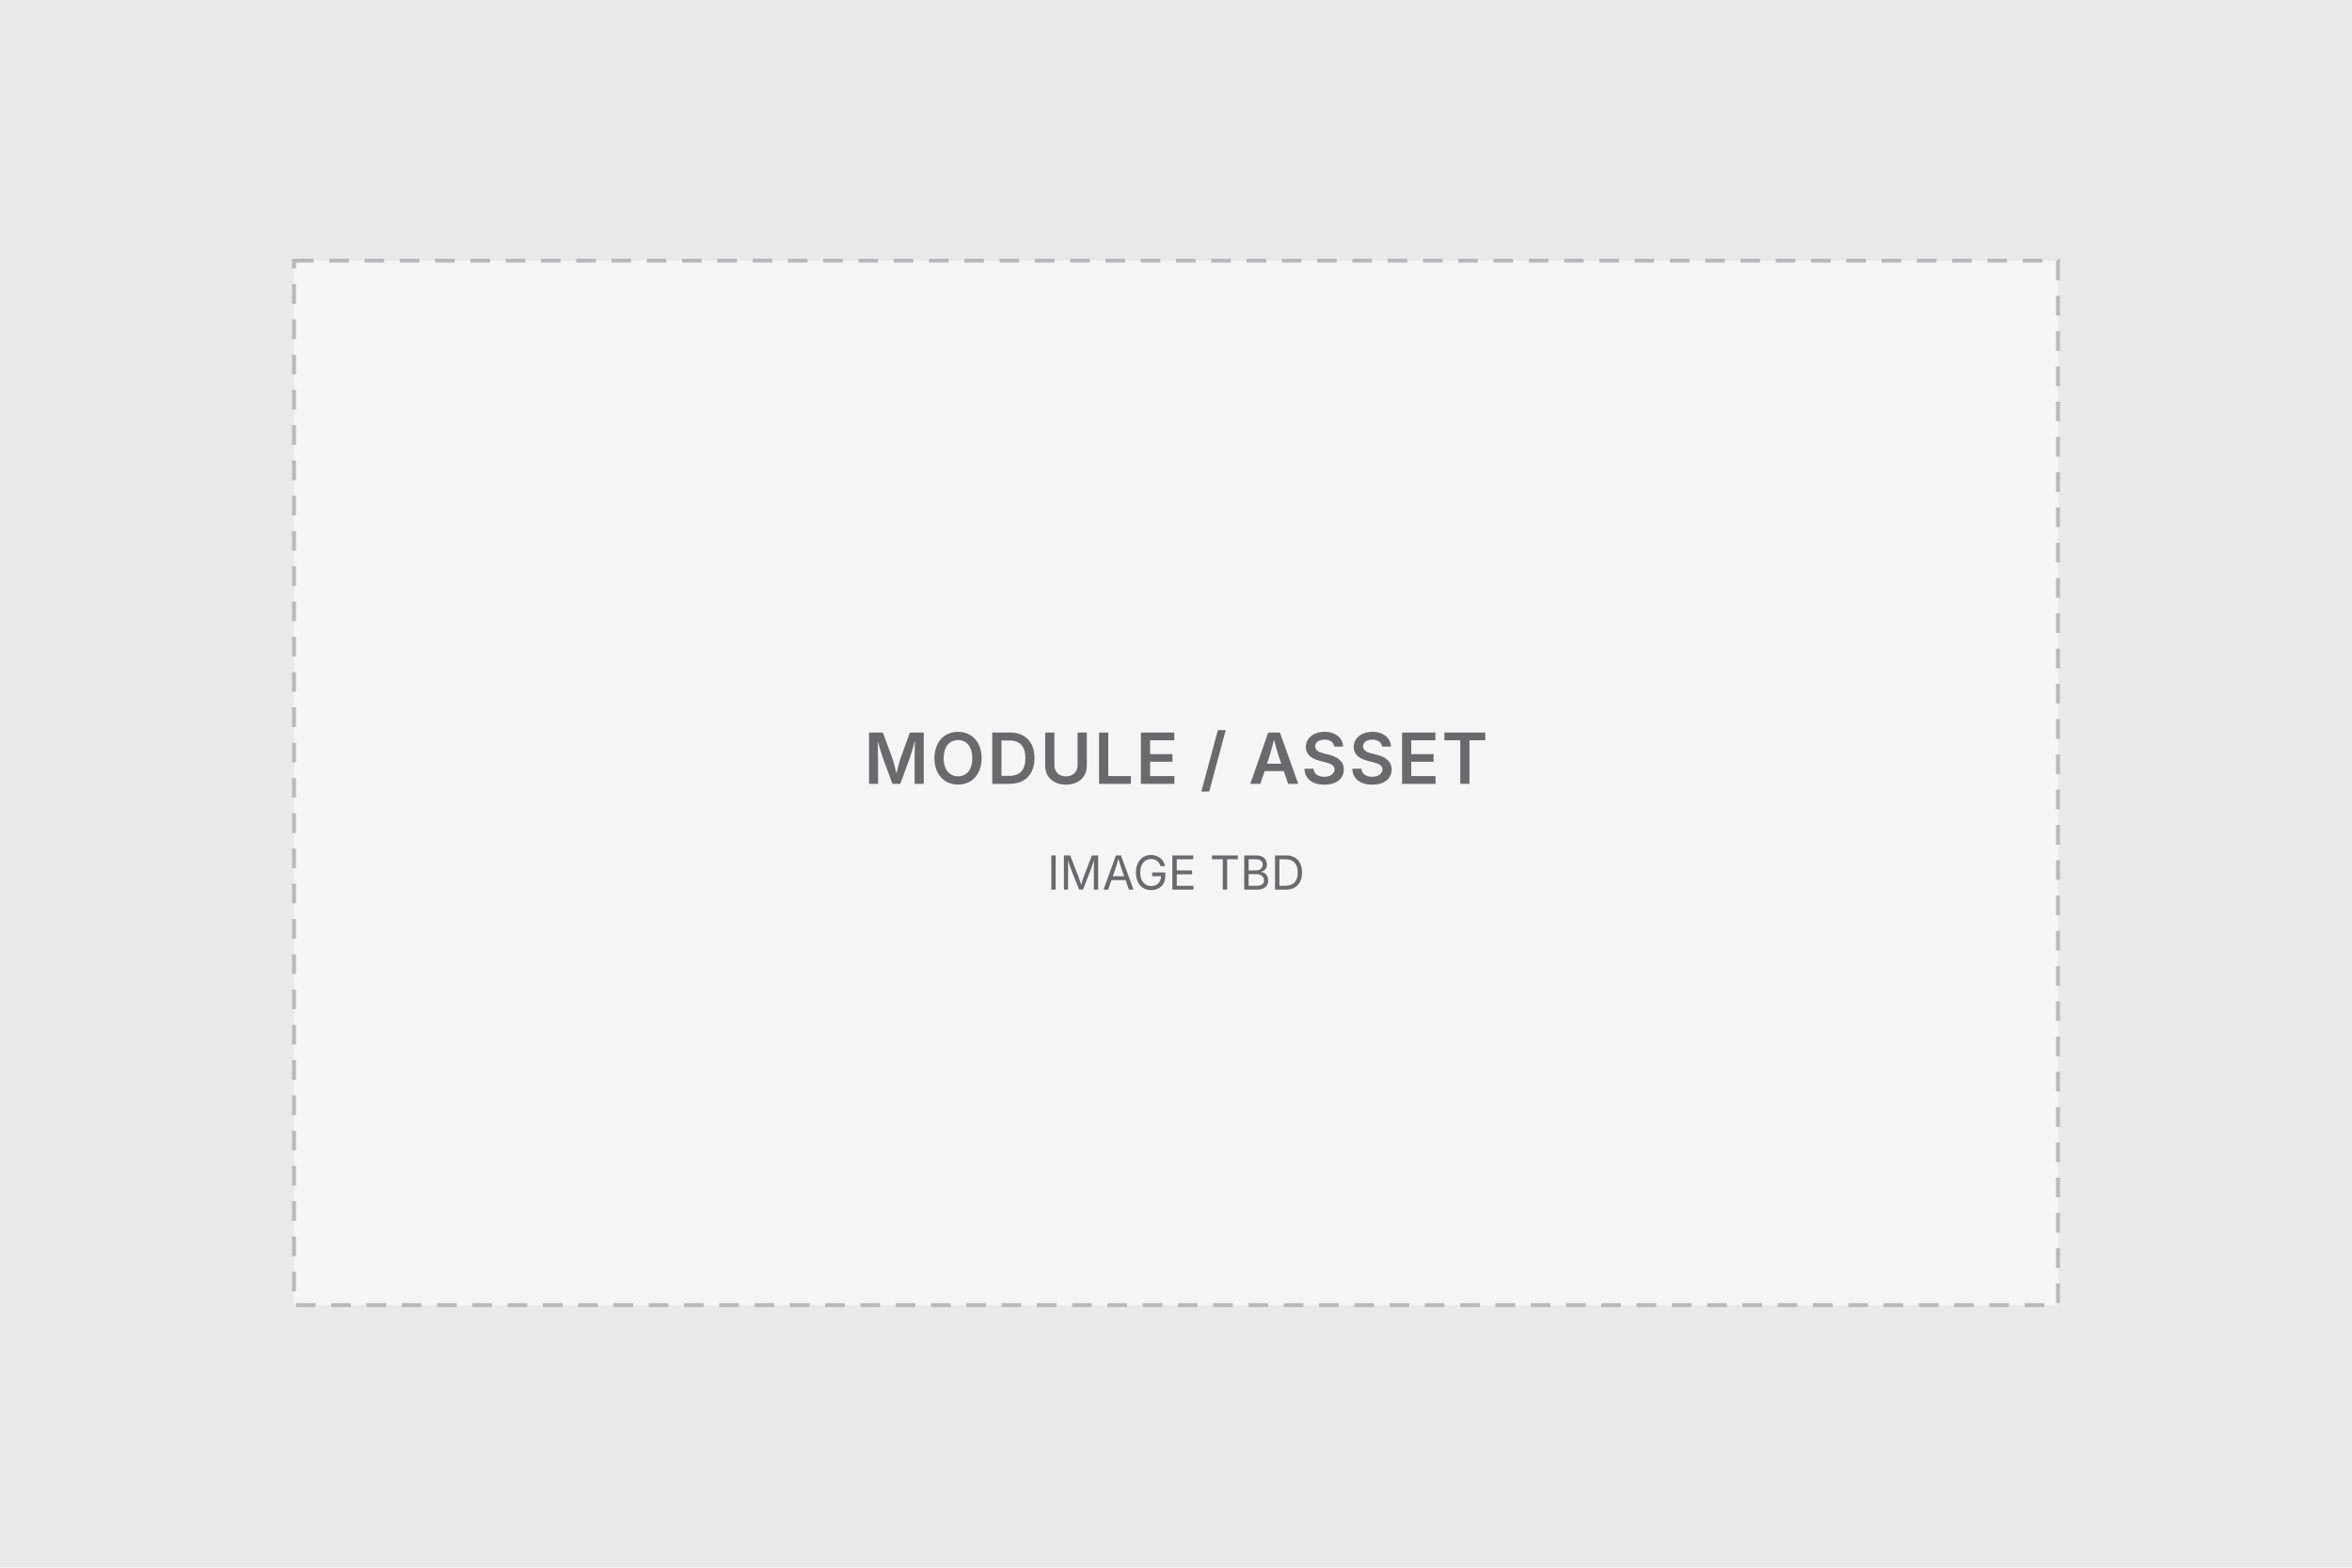
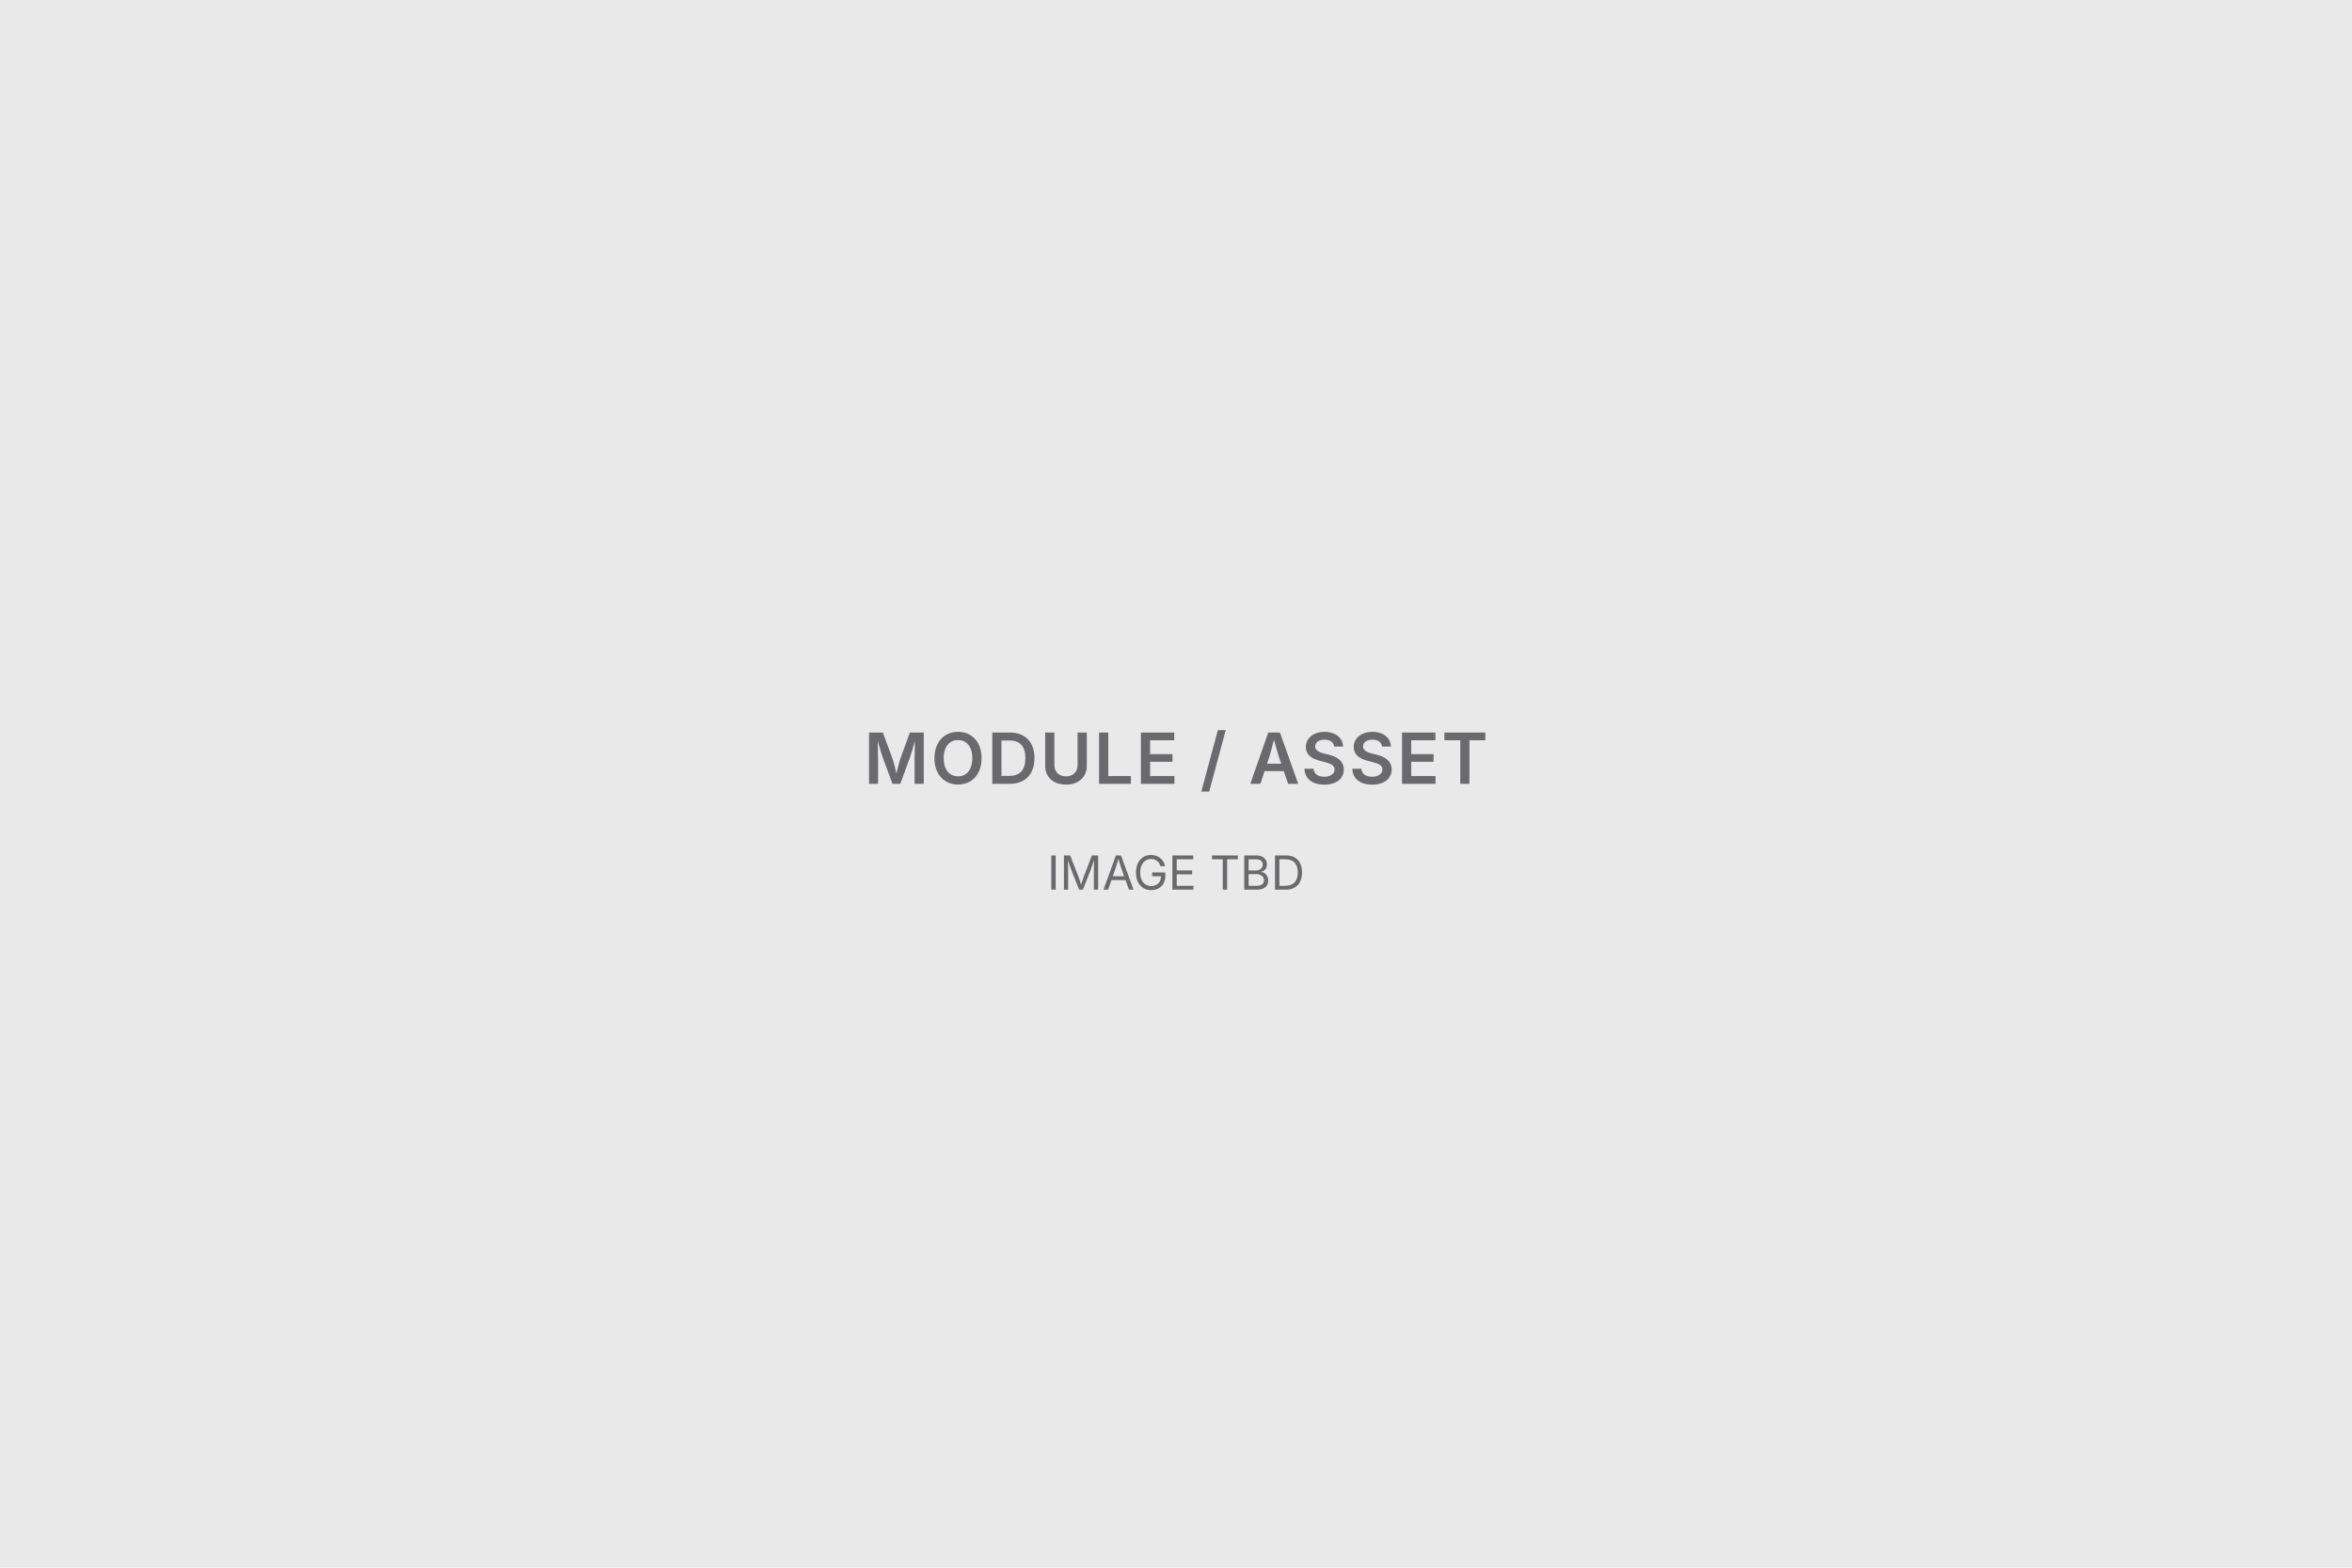
<svg xmlns="http://www.w3.org/2000/svg" viewBox="0 0 1200 800" role="img" aria-label="MODULE / ASSET — image to be added">
  <rect width="1200" height="800" fill="#e9e9e9" />
-   <rect x="150" y="133" width="900" height="533" fill="#f5f5f5" stroke="#b9b9bc" stroke-width="2" stroke-dasharray="10 8" />
  <text x="600" y="400" text-anchor="middle" font-family="Inter, Arial, sans-serif" font-size="36" font-weight="600" letter-spacing="1" fill="#6a6a6d">MODULE / ASSET</text>
  <text x="600" y="454" text-anchor="middle" font-family="Inter, Arial, sans-serif" font-size="24" fill="#6a6a6d">IMAGE TBD</text>
</svg>
